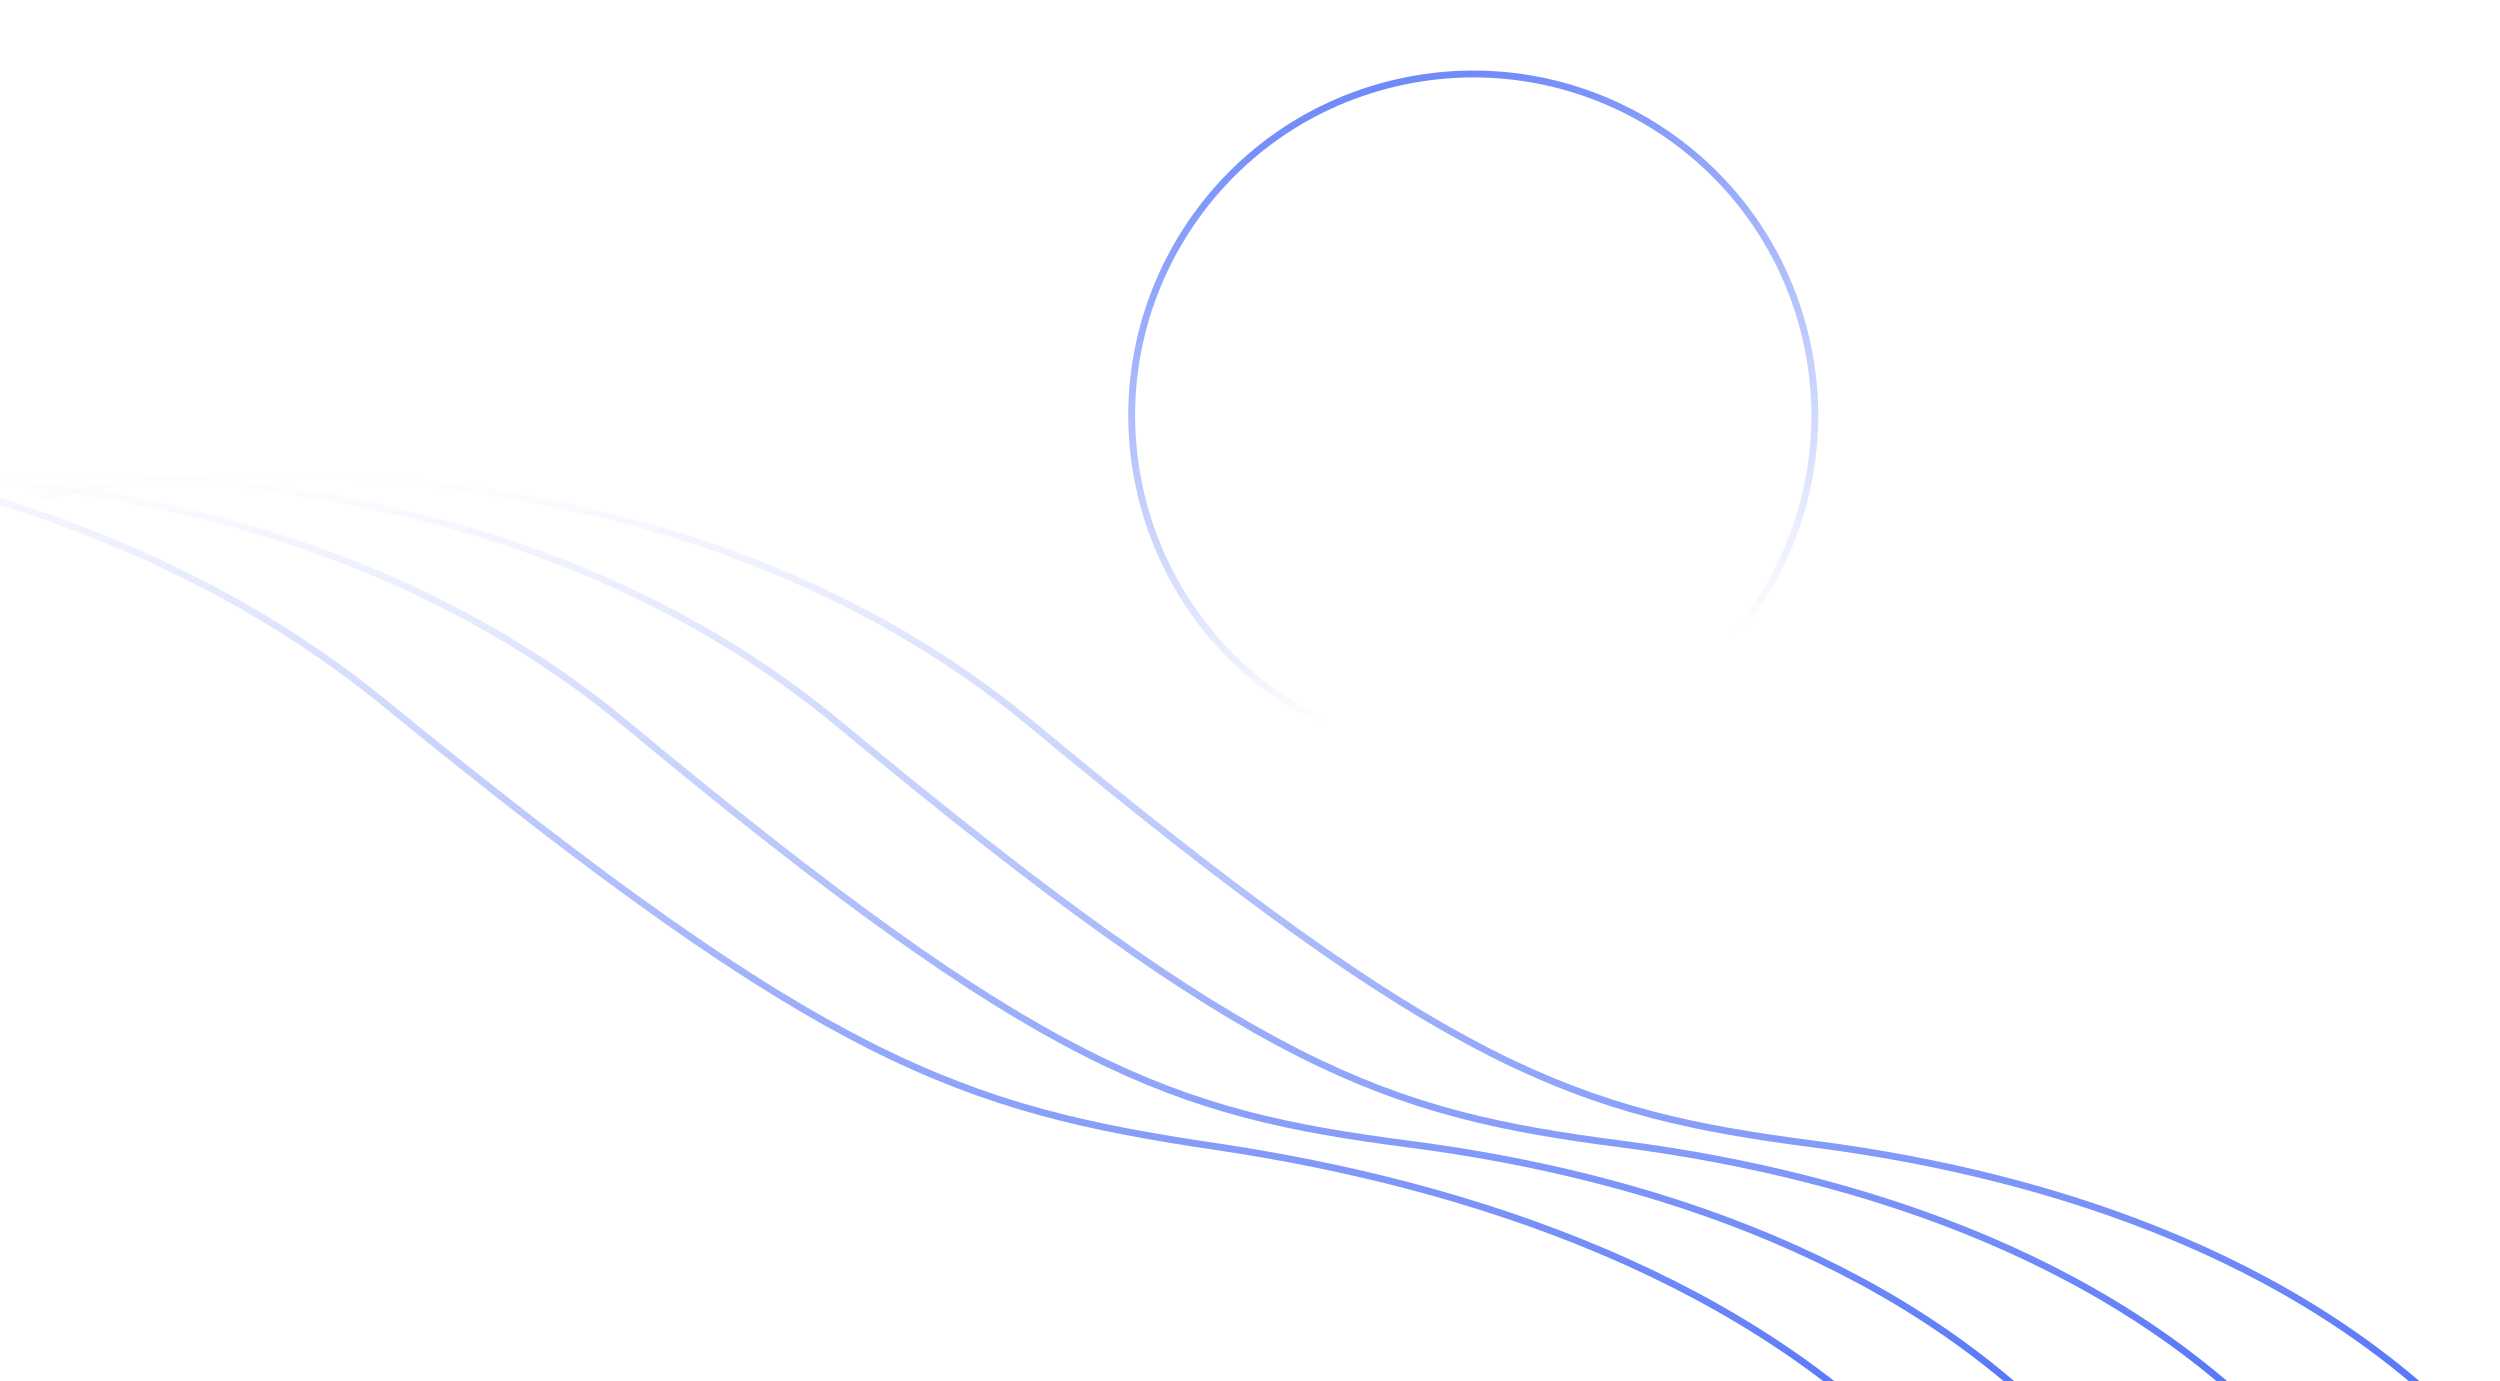
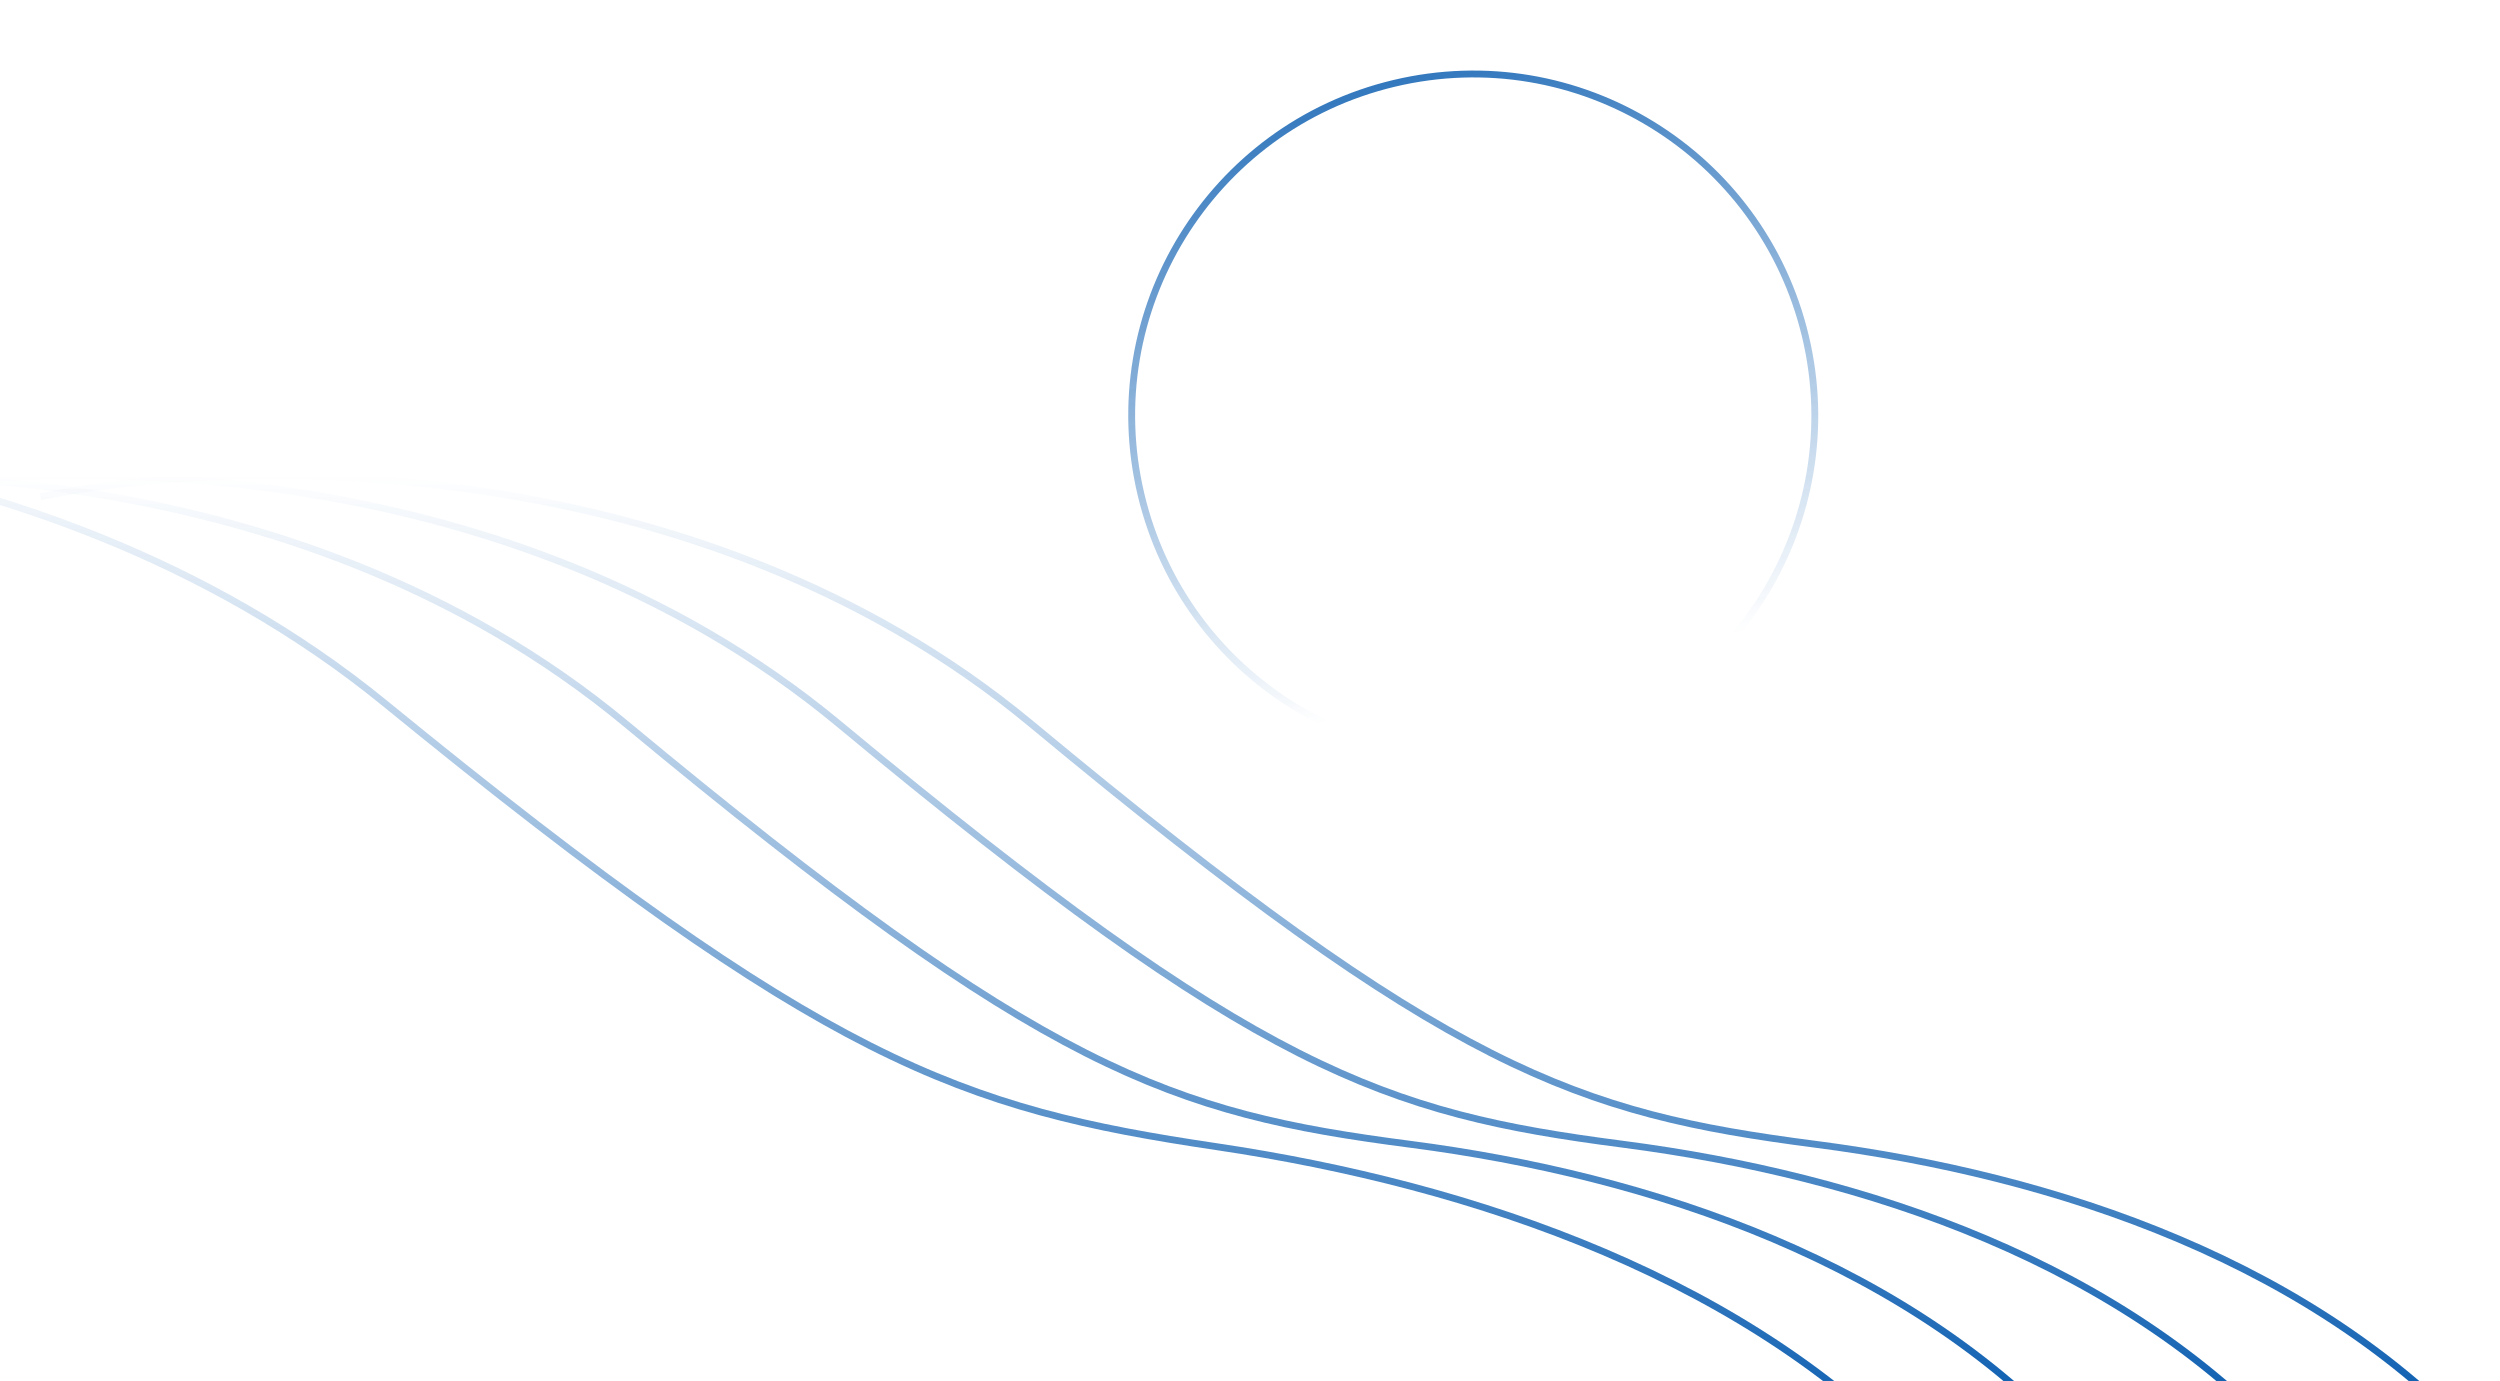
<svg xmlns="http://www.w3.org/2000/svg" xmlns:xlink="http://www.w3.org/1999/xlink" fill="none" height="201" viewBox="0 0 364 201" width="364">
  <linearGradient id="a">
-     <stop offset="0" stop-color="#4a6cf7" stop-opacity="0" />
-     <stop offset="1" stop-color="#4a6cf7" />
+     <stop offset="0" stop-color="#0056ad" stop-opacity="0" />
+     <stop offset="1" stop-color="#0056ad" />
  </linearGradient>
  <linearGradient id="b" gradientUnits="userSpaceOnUse" x1="184.389" x2="184.389" xlink:href="#a" y1="69.24" y2="212.24" />
  <linearGradient id="c" gradientUnits="userSpaceOnUse" x1="156.389" x2="156.389" xlink:href="#a" y1="69.24" y2="212.24" />
  <linearGradient id="d" gradientUnits="userSpaceOnUse" x1="125.389" x2="125.389" xlink:href="#a" y1="69.24" y2="212.24" />
  <linearGradient id="e" gradientUnits="userSpaceOnUse" x1="93.851" x2="89.928" xlink:href="#a" y1="67.267" y2="210.214" />
  <linearGradient id="f" gradientUnits="userSpaceOnUse" x1="214.505" x2="212.684" y1="10.285" y2="99.582">
-     <stop offset="0" stop-color="#4a6cf7" />
-     <stop offset="1" stop-color="#4a6cf7" stop-opacity="0" />
+     <stop offset="0" stop-color="#0056ad" />
+     <stop offset="1" stop-color="#0056ad" stop-opacity="0" />
  </linearGradient>
  <radialGradient id="g" cx="0" cy="0" gradientTransform="matrix(0 43 -43 0 220 63)" gradientUnits="userSpaceOnUse" r="1">
    <stop offset=".146" stop-color="#fff" stop-opacity="0" />
    <stop offset="1" stop-color="#fff" stop-opacity=".08" />
  </radialGradient>
  <path d="m5.889 72.33c27.771-5.851 95.508-7.422 144.289 33.097 60.977 50.649 79.412 56.666 114.155 61.18 34.743 4.513 73.385 17.05 98.556 45.633" stroke="url(#b)" />
  <path d="m-22.111 72.33c27.771-5.851 95.507-7.422 144.289 33.097 60.977 50.649 79.412 56.666 114.155 61.18 34.743 4.513 73.385 17.05 98.556 45.633" stroke="url(#c)" />
  <path d="m-53.111 72.33c27.771-5.851 95.507-7.422 144.289 33.097 60.977 50.649 79.412 56.666 114.155 61.18 34.743 4.513 73.385 17.05 98.556 45.633" stroke="url(#d)" />
  <path d="m-98.162 65.089c30.02-5.029 102.895-4.601 154.235 37.342 64.175 52.429 83.832 58.988 121.064 64.525 37.233 5.537 78.438 19.209 104.719 48.525" stroke="url(#e)" />
  <circle cx="214.505" cy="60.505" opacity=".8" r="49.721" stroke="url(#f)" transform="matrix(.9726909 -.2321044 .2321044 .9726909 -8.185627 51.43991)" />
  <circle cx="220" cy="63" fill="url(#g)" r="43" />
</svg>
